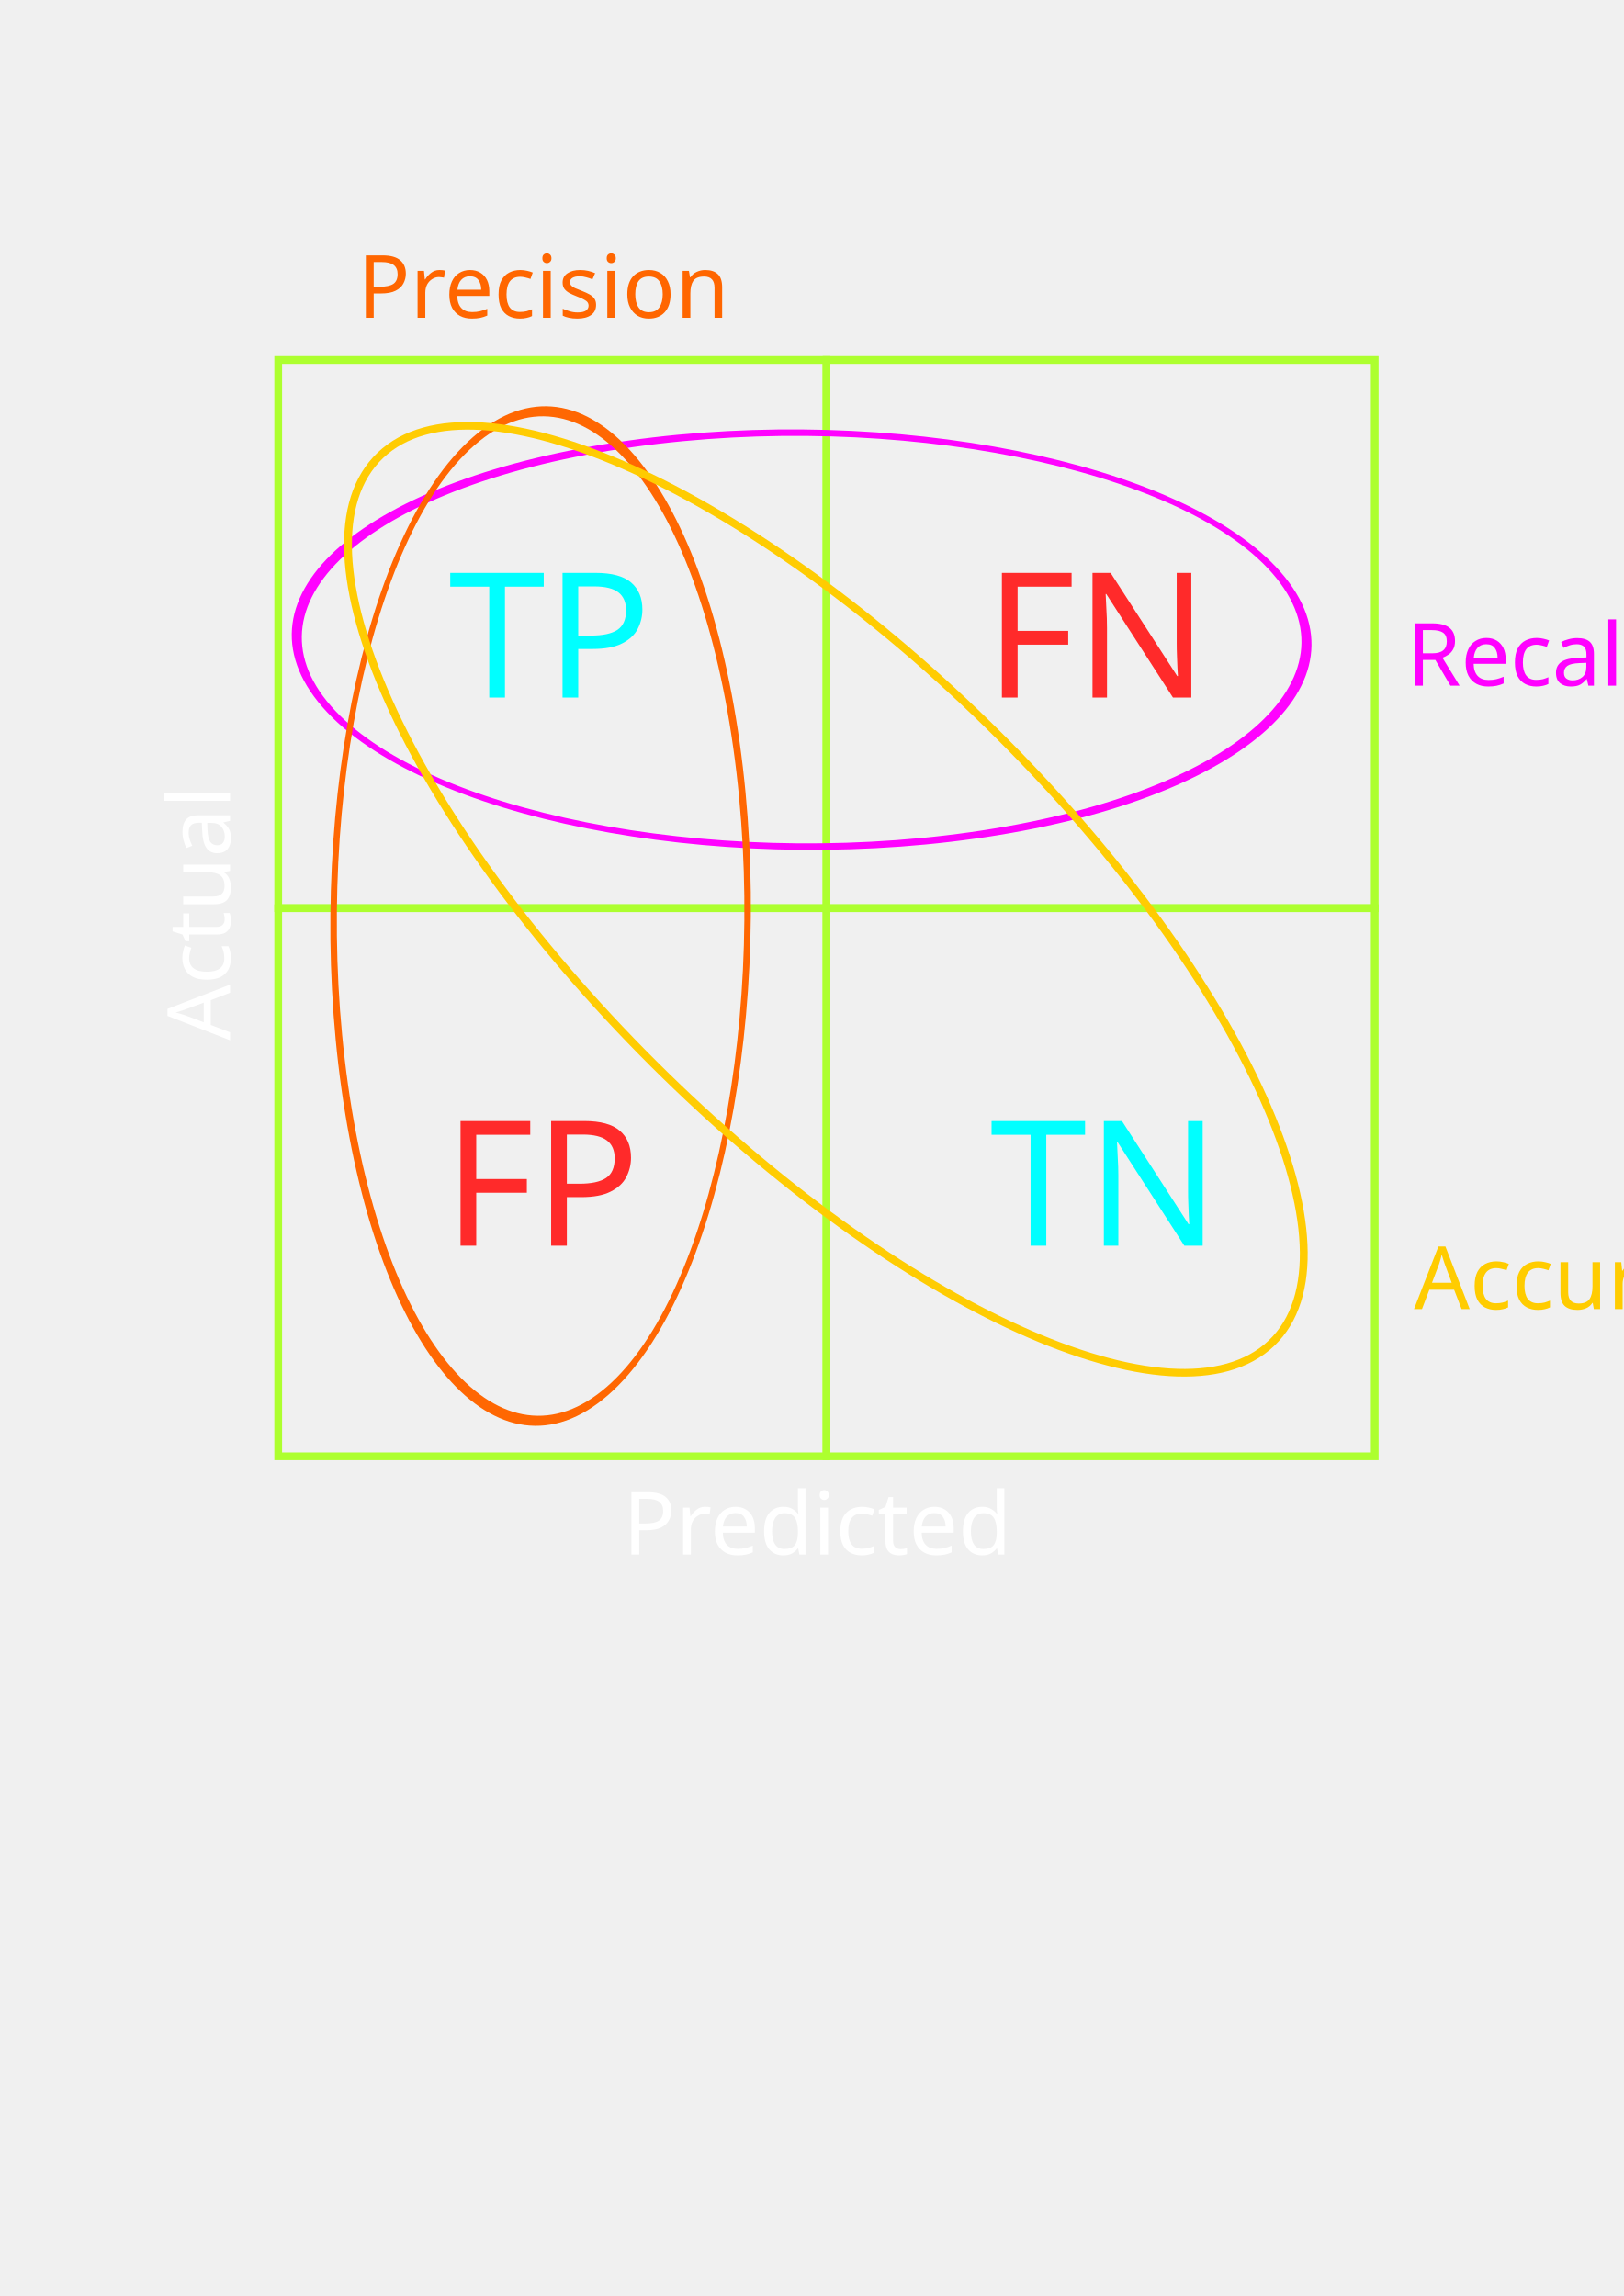
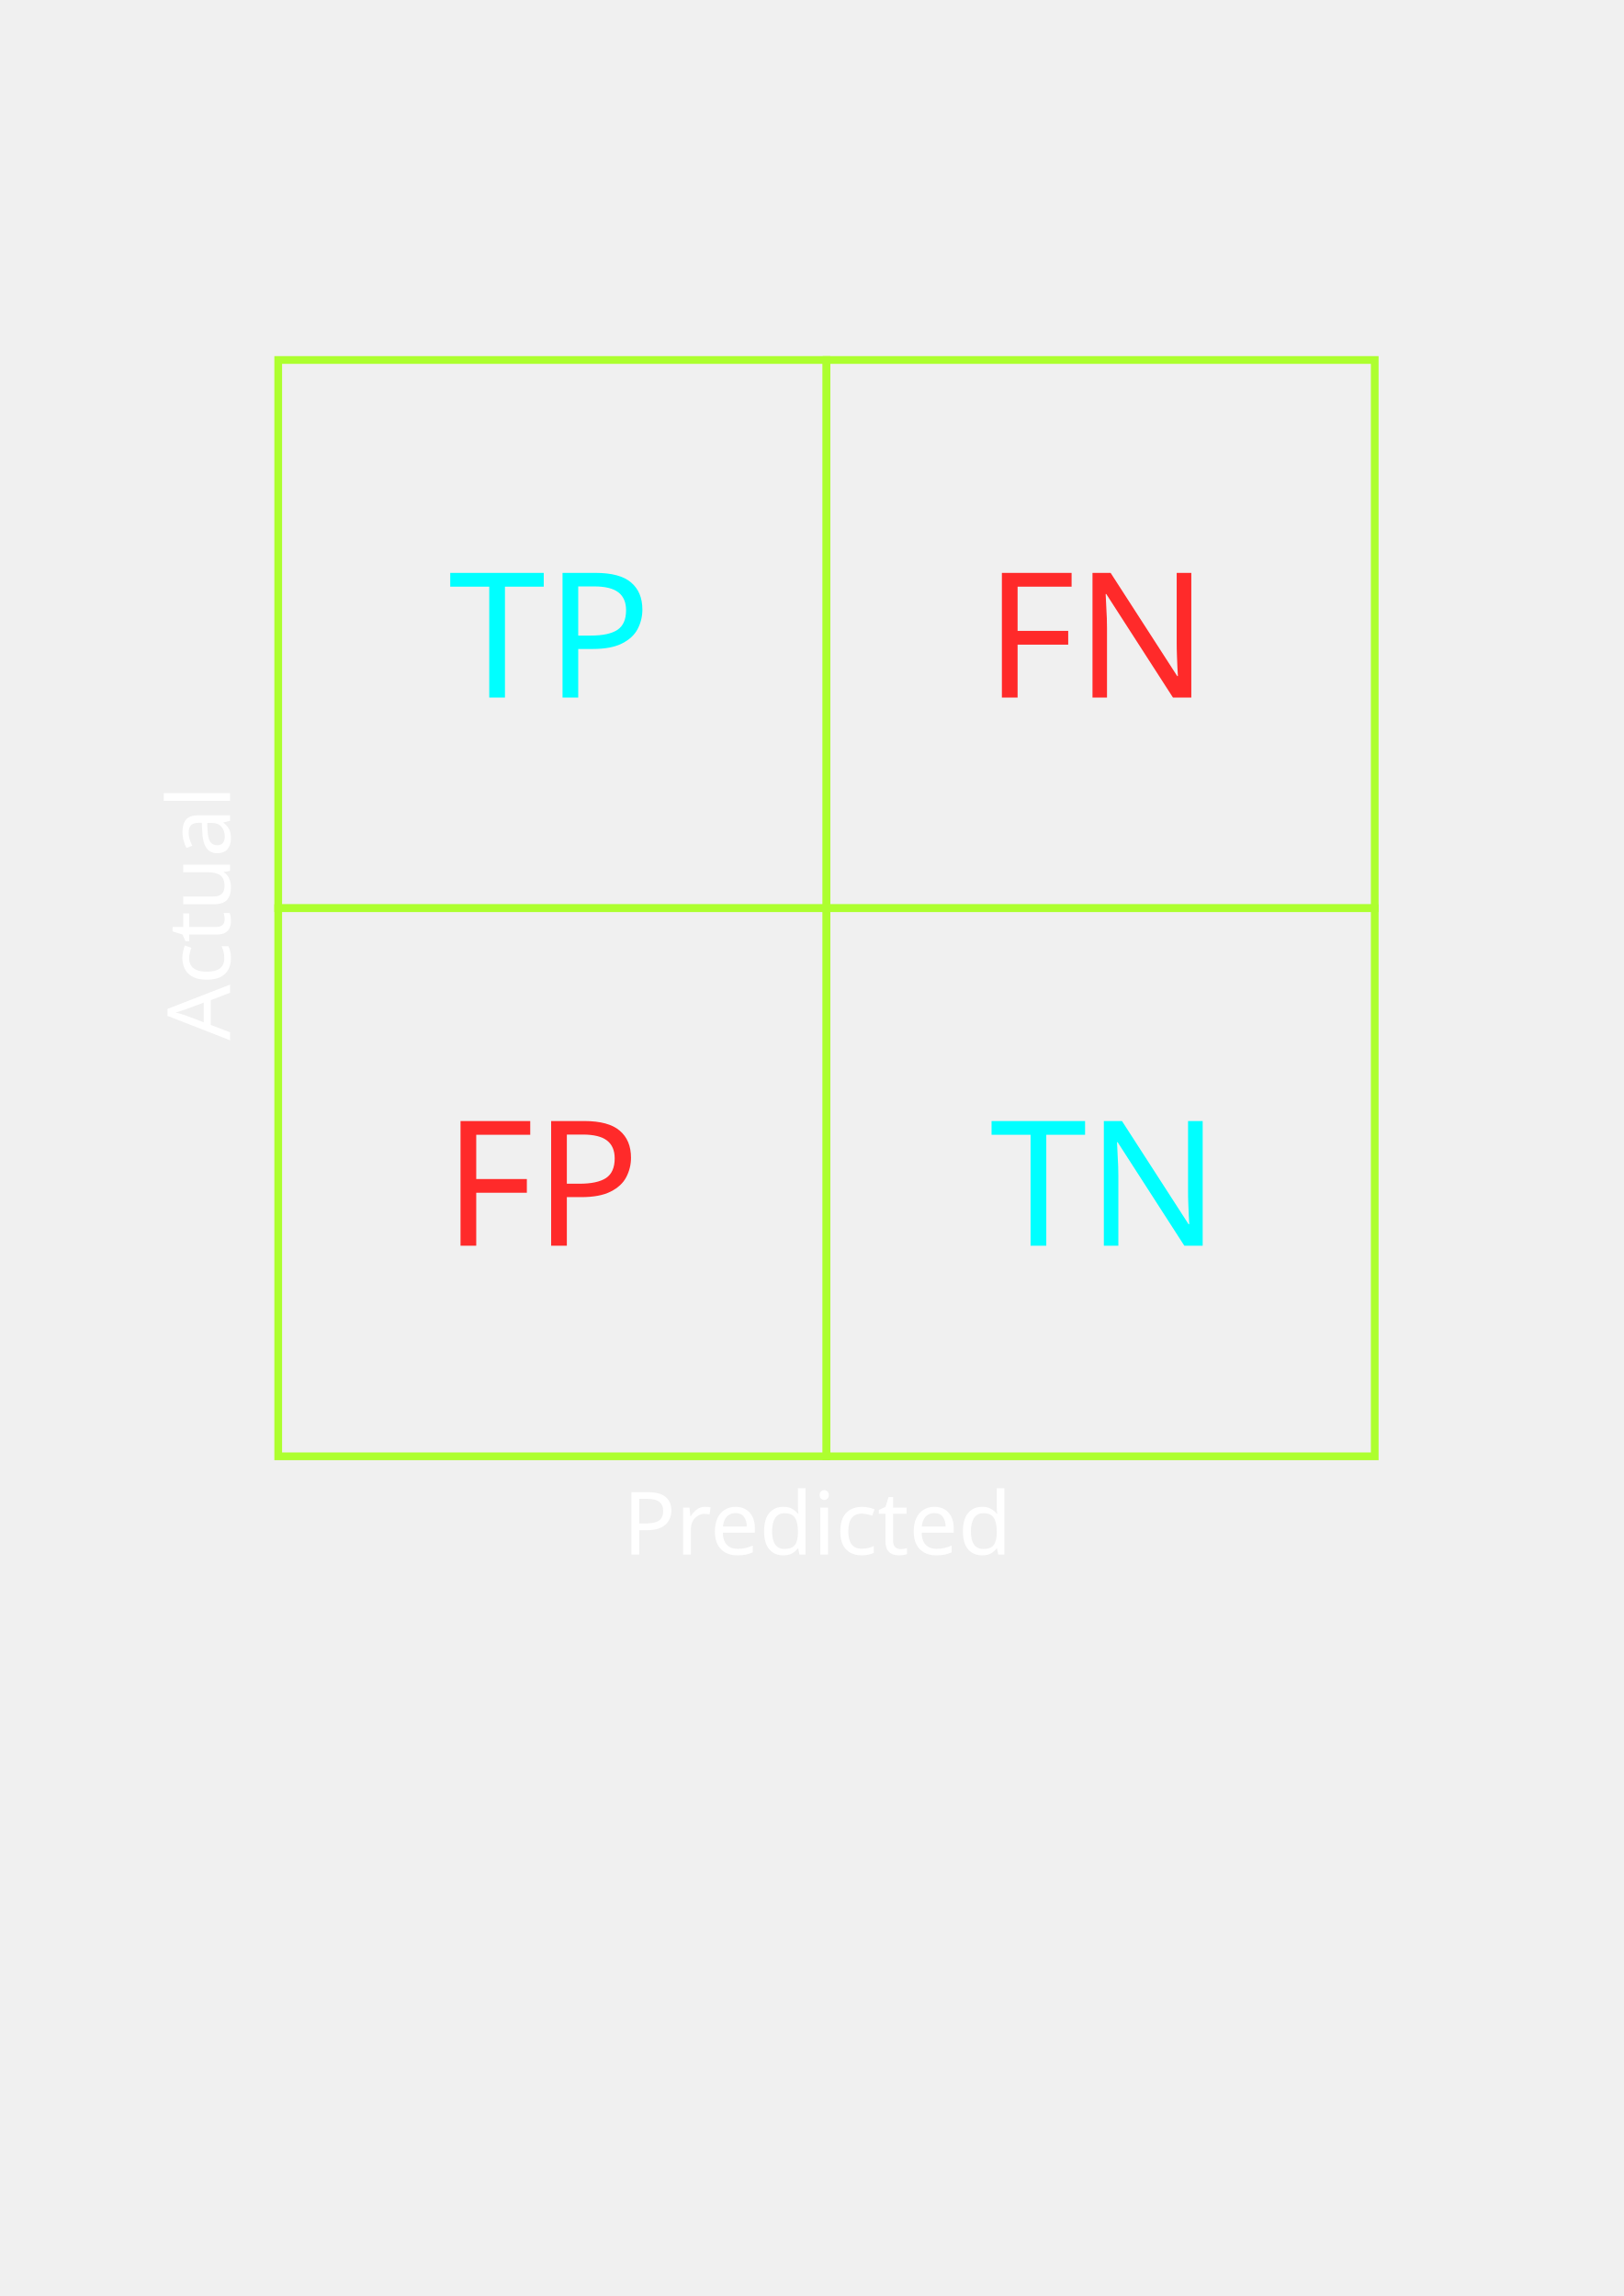
<svg xmlns="http://www.w3.org/2000/svg" width="210mm" height="297mm" viewBox="0 0 210 297" version="1.1" id="svg5">
  <defs id="defs2" />
  <g id="g1775" style="display:none">
    <rect style="fill:none;stroke:#66ff00;stroke-width:1;stroke-dasharray:none" id="rect743" width="142.256" height="142.256" x="35.983" y="46.567" />
    <path style="fill:#00ff00;stroke:#00ff00;stroke-width:1;stroke-linecap:butt;stroke-linejoin:miter;stroke-dasharray:none;stroke-opacity:1" d="M 107.111,46.786 V 188.603" id="path1022" />
    <path style="fill:#00ff00;stroke:#00ff00;stroke-width:1;stroke-linecap:butt;stroke-linejoin:miter;stroke-dasharray:none;stroke-opacity:1" d="M 178.02,117.695 H 36.203" id="path1022-4" />
  </g>
-   <g id="layer2">
+   <g id="layer2" style="display:inline">
    <g id="g4208">
      <rect style="display:inline;fill:none;stroke:#adff2f;stroke-width:1;stroke-dasharray:none;stroke-opacity:1" id="rect2026" width="70.908" height="70.908" x="106.892" y="117.475" />
      <rect style="display:inline;fill:none;stroke:#adff2f;stroke-width:1;stroke-dasharray:none;stroke-opacity:1" id="rect2024" width="70.908" height="70.908" x="35.983" y="117.475" />
      <rect style="display:inline;fill:none;stroke:#adff2f;stroke-width:1;stroke-dasharray:none;stroke-opacity:1" id="rect2018" width="70.908" height="70.908" x="106.892" y="46.567" />
      <rect style="display:inline;fill:none;stroke:#adff2f;stroke-width:1;stroke-dasharray:none;stroke-opacity:1" id="rect2014" width="70.908" height="70.908" x="35.983" y="46.567" />
    </g>
-     <text xml:space="preserve" style="font-style:normal;font-variant:normal;font-weight:normal;font-stretch:normal;font-size:22.578px;line-height:1.25;font-family:sans-serif;-inkscape-font-specification:'sans-serif, Normal';font-variant-ligatures:normal;font-variant-caps:normal;font-variant-numeric:normal;font-variant-east-asian:normal;display:inline;stroke-width:0.265;stroke-dasharray:none;fill:#00ffff" x="128.025" y="161.137" id="text1848">
-       <tspan id="tspan1846" style="font-style:normal;font-variant:normal;font-weight:normal;font-stretch:normal;font-size:22.578px;font-family:sans-serif;-inkscape-font-specification:'sans-serif, Normal';font-variant-ligatures:normal;font-variant-caps:normal;font-variant-numeric:normal;font-variant-east-asian:normal;stroke-width:0.265;stroke-dasharray:none;fill:#00ffff" x="128.025" y="161.137">TN</tspan>
+     <text xml:space="preserve" style="font-style:normal;font-variant:normal;font-weight:normal;font-stretch:normal;font-size:22.578px;line-height:1.25;font-family:sans-serif;-inkscape-font-specification:'sans-serif, Normal';font-variant-ligatures:normal;font-variant-caps:normal;font-variant-numeric:normal;font-variant-east-asian:normal;display:inline;fill:#00ffff;stroke-width:0.265;stroke-dasharray:none" x="128.025" y="161.137" id="text1848">
+       <tspan id="tspan1846" style="font-style:normal;font-variant:normal;font-weight:normal;font-stretch:normal;font-size:22.578px;font-family:sans-serif;-inkscape-font-specification:'sans-serif, Normal';font-variant-ligatures:normal;font-variant-caps:normal;font-variant-numeric:normal;font-variant-east-asian:normal;fill:#00ffff;stroke-width:0.265;stroke-dasharray:none" x="128.025" y="161.137">TN</tspan>
    </text>
-     <text xml:space="preserve" style="font-style:normal;font-variant:normal;font-weight:normal;font-stretch:normal;font-size:22.578px;line-height:1.25;font-family:sans-serif;-inkscape-font-specification:'sans-serif, Normal';font-variant-ligatures:normal;font-variant-caps:normal;font-variant-numeric:normal;font-variant-east-asian:normal;display:inline;stroke-width:0.265;stroke-dasharray:none;fill:#ff2a2a" x="57.376" y="161.137" id="text1844">
-       <tspan id="tspan1842" style="font-style:normal;font-variant:normal;font-weight:normal;font-stretch:normal;font-size:22.578px;font-family:sans-serif;-inkscape-font-specification:'sans-serif, Normal';font-variant-ligatures:normal;font-variant-caps:normal;font-variant-numeric:normal;font-variant-east-asian:normal;stroke-width:0.265;stroke-dasharray:none;fill:#ff2a2a" x="57.376" y="161.137">FP</tspan>
+     <text xml:space="preserve" style="font-style:normal;font-variant:normal;font-weight:normal;font-stretch:normal;font-size:22.578px;line-height:1.25;font-family:sans-serif;-inkscape-font-specification:'sans-serif, Normal';font-variant-ligatures:normal;font-variant-caps:normal;font-variant-numeric:normal;font-variant-east-asian:normal;display:inline;fill:#ff2a2a;stroke-width:0.265;stroke-dasharray:none" x="57.376" y="161.137" id="text1844">
+       <tspan id="tspan1842" style="font-style:normal;font-variant:normal;font-weight:normal;font-stretch:normal;font-size:22.578px;font-family:sans-serif;-inkscape-font-specification:'sans-serif, Normal';font-variant-ligatures:normal;font-variant-caps:normal;font-variant-numeric:normal;font-variant-east-asian:normal;fill:#ff2a2a;stroke-width:0.265;stroke-dasharray:none" x="57.376" y="161.137">FP</tspan>
    </text>
-     <text xml:space="preserve" style="font-style:normal;font-variant:normal;font-weight:normal;font-stretch:normal;font-size:22.578px;line-height:1.25;font-family:sans-serif;-inkscape-font-specification:'sans-serif, Normal';font-variant-ligatures:normal;font-variant-caps:normal;font-variant-numeric:normal;font-variant-east-asian:normal;stroke-width:0.265;stroke-dasharray:none;fill:#ff2a2a" x="127.391" y="90.228" id="text2169">
-       <tspan id="tspan2167" style="font-style:normal;font-variant:normal;font-weight:normal;font-stretch:normal;font-size:22.578px;font-family:sans-serif;-inkscape-font-specification:'sans-serif, Normal';font-variant-ligatures:normal;font-variant-caps:normal;font-variant-numeric:normal;font-variant-east-asian:normal;stroke-width:0.265;stroke-dasharray:none;fill:#ff2a2a" x="127.391" y="90.228">FN</tspan>
+     <text xml:space="preserve" style="font-style:normal;font-variant:normal;font-weight:normal;font-stretch:normal;font-size:22.578px;line-height:1.25;font-family:sans-serif;-inkscape-font-specification:'sans-serif, Normal';font-variant-ligatures:normal;font-variant-caps:normal;font-variant-numeric:normal;font-variant-east-asian:normal;fill:#ff2a2a;stroke-width:0.265;stroke-dasharray:none" x="127.391" y="90.228" id="text2169">
+       <tspan id="tspan2167" style="font-style:normal;font-variant:normal;font-weight:normal;font-stretch:normal;font-size:22.578px;font-family:sans-serif;-inkscape-font-specification:'sans-serif, Normal';font-variant-ligatures:normal;font-variant-caps:normal;font-variant-numeric:normal;font-variant-east-asian:normal;fill:#ff2a2a;stroke-width:0.265;stroke-dasharray:none" x="127.391" y="90.228">FN</tspan>
    </text>
-     <text xml:space="preserve" style="font-style:normal;font-variant:normal;font-weight:normal;font-stretch:normal;font-size:22.578px;line-height:1.25;font-family:sans-serif;-inkscape-font-specification:'sans-serif, Normal';font-variant-ligatures:normal;font-variant-caps:normal;font-variant-numeric:normal;font-variant-east-asian:normal;display:inline;stroke-width:0.265;stroke-dasharray:none;fill:#00ffff" x="58.01" y="90.228" id="text1832">
-       <tspan id="tspan1830" style="font-style:normal;font-variant:normal;font-weight:normal;font-stretch:normal;font-size:22.578px;font-family:sans-serif;-inkscape-font-specification:'sans-serif, Normal';font-variant-ligatures:normal;font-variant-caps:normal;font-variant-numeric:normal;font-variant-east-asian:normal;stroke-width:0.265;stroke-dasharray:none;fill:#00ffff" x="58.01" y="90.228">TP</tspan>
+     <text xml:space="preserve" style="font-style:normal;font-variant:normal;font-weight:normal;font-stretch:normal;font-size:22.578px;line-height:1.25;font-family:sans-serif;-inkscape-font-specification:'sans-serif, Normal';font-variant-ligatures:normal;font-variant-caps:normal;font-variant-numeric:normal;font-variant-east-asian:normal;display:inline;fill:#00ffff;stroke-width:0.265;stroke-dasharray:none" x="58.01" y="90.228" id="text1832">
+       <tspan id="tspan1830" style="font-style:normal;font-variant:normal;font-weight:normal;font-stretch:normal;font-size:22.578px;font-family:sans-serif;-inkscape-font-specification:'sans-serif, Normal';font-variant-ligatures:normal;font-variant-caps:normal;font-variant-numeric:normal;font-variant-east-asian:normal;fill:#00ffff;stroke-width:0.265;stroke-dasharray:none" x="58.01" y="90.228">TP</tspan>
    </text>
-     <text xml:space="preserve" style="font-style:normal;font-variant:normal;font-weight:normal;font-stretch:normal;font-size:11.289px;line-height:1.25;font-family:sans-serif;-inkscape-font-specification:'sans-serif, Normal';font-variant-ligatures:normal;font-variant-caps:normal;font-variant-numeric:normal;font-variant-east-asian:normal;display:inline;stroke-width:0.265;fill:#ffffff" x="-134.565" y="29.76" id="text1852" transform="rotate(-90)">
-       <tspan id="tspan1850" style="font-style:normal;font-variant:normal;font-weight:normal;font-stretch:normal;font-size:11.289px;font-family:sans-serif;-inkscape-font-specification:'sans-serif, Normal';font-variant-ligatures:normal;font-variant-caps:normal;font-variant-numeric:normal;font-variant-east-asian:normal;stroke-width:0.265;fill:#ffffff" x="-134.565" y="29.76">Actual</tspan>
+     <text xml:space="preserve" style="font-style:normal;font-variant:normal;font-weight:normal;font-stretch:normal;font-size:11.289px;line-height:1.25;font-family:sans-serif;-inkscape-font-specification:'sans-serif, Normal';font-variant-ligatures:normal;font-variant-caps:normal;font-variant-numeric:normal;font-variant-east-asian:normal;display:inline;fill:#ffffff;stroke-width:0.265" x="-134.565" y="29.76" id="text1852" transform="rotate(-90)">
+       <tspan id="tspan1850" style="font-style:normal;font-variant:normal;font-weight:normal;font-stretch:normal;font-size:11.289px;font-family:sans-serif;-inkscape-font-specification:'sans-serif, Normal';font-variant-ligatures:normal;font-variant-caps:normal;font-variant-numeric:normal;font-variant-east-asian:normal;fill:#ffffff;stroke-width:0.265" x="-134.565" y="29.76">Actual</tspan>
    </text>
-     <text xml:space="preserve" style="font-style:normal;font-variant:normal;font-weight:normal;font-stretch:normal;font-size:11.289px;line-height:1.25;font-family:sans-serif;-inkscape-font-specification:'sans-serif, Normal';font-variant-ligatures:normal;font-variant-caps:normal;font-variant-numeric:normal;font-variant-east-asian:normal;display:inline;stroke-width:0.265;fill:#ffffff" x="80.566" y="201.083" id="text1856">
-       <tspan id="tspan1854" style="font-style:normal;font-variant:normal;font-weight:normal;font-stretch:normal;font-size:11.289px;font-family:sans-serif;-inkscape-font-specification:'sans-serif, Normal';font-variant-ligatures:normal;font-variant-caps:normal;font-variant-numeric:normal;font-variant-east-asian:normal;stroke-width:0.265;fill:#ffffff" x="80.566" y="201.083">Predicted</tspan>
+     <text xml:space="preserve" style="font-style:normal;font-variant:normal;font-weight:normal;font-stretch:normal;font-size:11.289px;line-height:1.25;font-family:sans-serif;-inkscape-font-specification:'sans-serif, Normal';font-variant-ligatures:normal;font-variant-caps:normal;font-variant-numeric:normal;font-variant-east-asian:normal;display:inline;fill:#ffffff;stroke-width:0.265" x="80.566" y="201.083" id="text1856">
+       <tspan id="tspan1854" style="font-style:normal;font-variant:normal;font-weight:normal;font-stretch:normal;font-size:11.289px;font-family:sans-serif;-inkscape-font-specification:'sans-serif, Normal';font-variant-ligatures:normal;font-variant-caps:normal;font-variant-numeric:normal;font-variant-east-asian:normal;fill:#ffffff;stroke-width:0.265" x="80.566" y="201.083">Predicted</tspan>
    </text>
  </g>
-   <g id="layer1">
-     <text xml:space="preserve" style="font-style:normal;font-variant:normal;font-weight:normal;font-stretch:normal;font-size:11.289px;line-height:1.25;font-family:sans-serif;-inkscape-font-specification:'sans-serif, Normal';font-variant-ligatures:normal;font-variant-caps:normal;font-variant-numeric:normal;font-variant-east-asian:normal;display:inline;fill:#ff00ff;stroke-width:0.265" x="181.918" y="88.696" id="text1856-7-9">
-       <tspan style="font-style:normal;font-variant:normal;font-weight:normal;font-stretch:normal;font-size:11.289px;font-family:sans-serif;-inkscape-font-specification:'sans-serif, Normal';font-variant-ligatures:normal;font-variant-caps:normal;font-variant-numeric:normal;font-variant-east-asian:normal;fill:#ff00ff;stroke-width:0.265" x="181.918" y="88.696" id="tspan1345-4">Recall</tspan>
-     </text>
-     <text xml:space="preserve" style="font-style:normal;font-variant:normal;font-weight:normal;font-stretch:normal;font-size:11.289px;line-height:1.25;font-family:sans-serif;-inkscape-font-specification:'sans-serif, Normal';font-variant-ligatures:normal;font-variant-caps:normal;font-variant-numeric:normal;font-variant-east-asian:normal;display:inline;fill:#ff6600;stroke-width:0.265" x="46.222" y="41.104" id="text1856-7">
-       <tspan style="font-style:normal;font-variant:normal;font-weight:normal;font-stretch:normal;font-size:11.289px;font-family:sans-serif;-inkscape-font-specification:'sans-serif, Normal';font-variant-ligatures:normal;font-variant-caps:normal;font-variant-numeric:normal;font-variant-east-asian:normal;fill:#ff6600;stroke-width:0.265" x="46.222" y="41.104" id="tspan1345">Precision</tspan>
-     </text>
-     <text xml:space="preserve" style="font-style:normal;font-variant:normal;font-weight:normal;font-stretch:normal;font-size:11.289px;line-height:1.25;font-family:sans-serif;-inkscape-font-specification:'sans-serif, Normal';font-variant-ligatures:normal;font-variant-caps:normal;font-variant-numeric:normal;font-variant-east-asian:normal;display:inline;fill:#ffcc00;stroke-width:0.265" x="182.877" y="169.333" id="text1856-7-8">
-       <tspan style="font-style:normal;font-variant:normal;font-weight:normal;font-stretch:normal;font-size:11.289px;font-family:sans-serif;-inkscape-font-specification:'sans-serif, Normal';font-variant-ligatures:normal;font-variant-caps:normal;font-variant-numeric:normal;font-variant-east-asian:normal;fill:#ffcc00;stroke-width:0.265" x="182.877" y="169.333" id="tspan1345-2">Accuracy</tspan>
-     </text>
-     <ellipse style="opacity:0.99;fill:none;stroke:#ff00ff;stroke-width:1.093" id="path315-3-5" cx="28.302" cy="115.059" rx="62.028" ry="33.619" transform="matrix(0.9902132,-0.1395628,0.65752,0.7534371,0,0)" />
-     <ellipse style="display:inline;opacity:0.99;fill:none;stroke:#ff6600;stroke-width:1.093" id="path315-3" cx="161.432" cy="-62.898" rx="62.028" ry="33.619" transform="matrix(0.1395628,0.9902132,-0.7534371,0.65752,0,0)" />
-     <ellipse style="display:inline;opacity:0.99;fill:none;stroke:#ffcc00;stroke-width:1" id="path315" cx="157.954" cy="7.008" rx="81.353" ry="30.809" transform="matrix(0.7083532,0.7058581,-0.7238907,0.6899147,0,0)" />
+   <g id="layer1" style="display:inline">
+     <g id="g2853" style="display:none">
+       <g id="g2842">
+         <text xml:space="preserve" style="font-style:normal;font-variant:normal;font-weight:normal;font-stretch:normal;font-size:11.289px;line-height:1.25;font-family:sans-serif;-inkscape-font-specification:'sans-serif, Normal';font-variant-ligatures:normal;font-variant-caps:normal;font-variant-numeric:normal;font-variant-east-asian:normal;display:inline;fill:#ff00ff;stroke-width:0.265" x="181.918" y="88.696" id="text1856-7-9">
+           <tspan style="font-style:normal;font-variant:normal;font-weight:normal;font-stretch:normal;font-size:11.289px;font-family:sans-serif;-inkscape-font-specification:'sans-serif, Normal';font-variant-ligatures:normal;font-variant-caps:normal;font-variant-numeric:normal;font-variant-east-asian:normal;fill:#ff00ff;stroke-width:0.265" x="181.918" y="88.696" id="tspan441">Recall</tspan>
+         </text>
+         <ellipse style="display:inline;opacity:0.99;fill:none;stroke:#ff00ff;stroke-width:1.093" id="path315-3-5" cx="28.302" cy="115.059" rx="62.028" ry="33.619" transform="matrix(0.9902132,-0.1395628,0.65752,0.7534371,0,0)" />
+       </g>
+       <g id="g2774">
+         <text xml:space="preserve" style="font-size:5.644px;line-height:1.25;font-family:sans-serif;fill:#f9f9f9;stroke-width:0.265" x="198.443" y="97.367" id="text449">
+           <tspan id="tspan447" style="text-align:center;text-anchor:middle;fill:#f9f9f9;stroke-width:0.265" x="198.443" y="97.367">TP</tspan>
+           <tspan style="text-align:center;text-anchor:middle;fill:#f9f9f9;stroke-width:0.265" x="198.443" y="104.422" id="tspan453">TP + FN</tspan>
+         </text>
+         <path style="fill:none;stroke:#ffffff;stroke-width:0.75;stroke-linecap:butt;stroke-linejoin:miter;stroke-dasharray:none;stroke-opacity:1" d="m 186.267,98.69 h 24.342 v 0 0" id="path2465" />
+       </g>
+     </g>
+     <g id="g2864" style="display:none">
+       <g id="g4254" style="display:inline">
+         <text xml:space="preserve" style="font-style:normal;font-variant:normal;font-weight:normal;font-stretch:normal;font-size:11.289px;line-height:1.25;font-family:sans-serif;-inkscape-font-specification:'sans-serif, Normal';font-variant-ligatures:normal;font-variant-caps:normal;font-variant-numeric:normal;font-variant-east-asian:normal;display:inline;fill:#ff6600;stroke-width:0.265" x="46.222" y="41.104" id="text1856-7">
+           <tspan style="font-style:normal;font-variant:normal;font-weight:normal;font-stretch:normal;font-size:11.289px;font-family:sans-serif;-inkscape-font-specification:'sans-serif, Normal';font-variant-ligatures:normal;font-variant-caps:normal;font-variant-numeric:normal;font-variant-east-asian:normal;fill:#ff6600;stroke-width:0.265" x="46.222" y="41.104" id="tspan1345">Precision</tspan>
+         </text>
+         <ellipse style="display:inline;opacity:0.99;fill:none;stroke:#ff6600;stroke-width:1.093" id="path315-3" cx="161.432" cy="-62.898" rx="62.028" ry="33.619" transform="matrix(0.1395628,0.9902132,-0.7534371,0.65752,0,0)" />
+       </g>
+       <g id="g2780">
+         <text xml:space="preserve" style="font-size:5.644px;line-height:1.25;font-family:sans-serif;fill:#f9f9f9;stroke-width:0.265" x="112.453" y="35.582" id="text449-0">
+           <tspan id="tspan447-2" style="text-align:center;text-anchor:middle;fill:#f9f9f9;stroke-width:0.265" x="112.453" y="35.582">TP</tspan>
+           <tspan style="text-align:center;text-anchor:middle;fill:#f9f9f9;stroke-width:0.265" x="112.453" y="42.638" id="tspan453-0">TP + FP</tspan>
+         </text>
+         <path style="fill:none;stroke:#ffffff;stroke-width:0.75;stroke-linecap:butt;stroke-linejoin:miter;stroke-dasharray:none;stroke-opacity:1" d="M 100.542,36.905 H 123.825 v 0 0" id="path2465-5" />
+       </g>
+     </g>
+     <g id="g2885" style="display:none">
+       <g id="g4249" style="display:inline">
+         <text xml:space="preserve" style="font-style:normal;font-variant:normal;font-weight:normal;font-stretch:normal;font-size:11.289px;line-height:1.25;font-family:sans-serif;-inkscape-font-specification:'sans-serif, Normal';font-variant-ligatures:normal;font-variant-caps:normal;font-variant-numeric:normal;font-variant-east-asian:normal;display:inline;fill:#ffcc00;stroke-width:0.265" x="182.237" y="169.333" id="text1856-7-8">
+           <tspan style="font-style:normal;font-variant:normal;font-weight:normal;font-stretch:normal;font-size:11.289px;font-family:sans-serif;-inkscape-font-specification:'sans-serif, Normal';font-variant-ligatures:normal;font-variant-caps:normal;font-variant-numeric:normal;font-variant-east-asian:normal;fill:#ffcc00;stroke-width:0.265" x="182.237" y="169.333" id="tspan1345-2">Accuracy</tspan>
+         </text>
+         <ellipse style="display:inline;opacity:0.99;fill:none;stroke:#ffcc00;stroke-width:1" id="path315" cx="157.954" cy="7.008" rx="81.353" ry="30.809" transform="matrix(0.7083532,0.7058581,-0.7238907,0.6899147,0,0)" />
+       </g>
+       <g id="g2627-5" style="display:inline" transform="translate(9.260413,81.22709)">
+         <text xml:space="preserve" style="font-size:5.644px;line-height:1.25;font-family:sans-serif;fill:#f9f9f9;stroke-width:0.265" x="198.443" y="97.367" id="text449-0-2">
+           <tspan id="tspan447-2-5" style="text-align:center;text-anchor:middle;fill:#f9f9f9;stroke-width:0.265" x="198.443" y="97.367">TP + TN</tspan>
+           <tspan style="text-align:center;text-anchor:middle;fill:#f9f9f9;stroke-width:0.265" x="198.443" y="104.422" id="tspan453-0-1">TP + TN + FP  + FN</tspan>
+         </text>
+         <path style="fill:none;stroke:#ffffff;stroke-width:0.75;stroke-linecap:butt;stroke-linejoin:miter;stroke-dasharray:none;stroke-opacity:1" d="m 170.656,98.69 h 55.033 v 0 0" id="path2465-5-0" />
+       </g>
+     </g>
  </g>
</svg>
